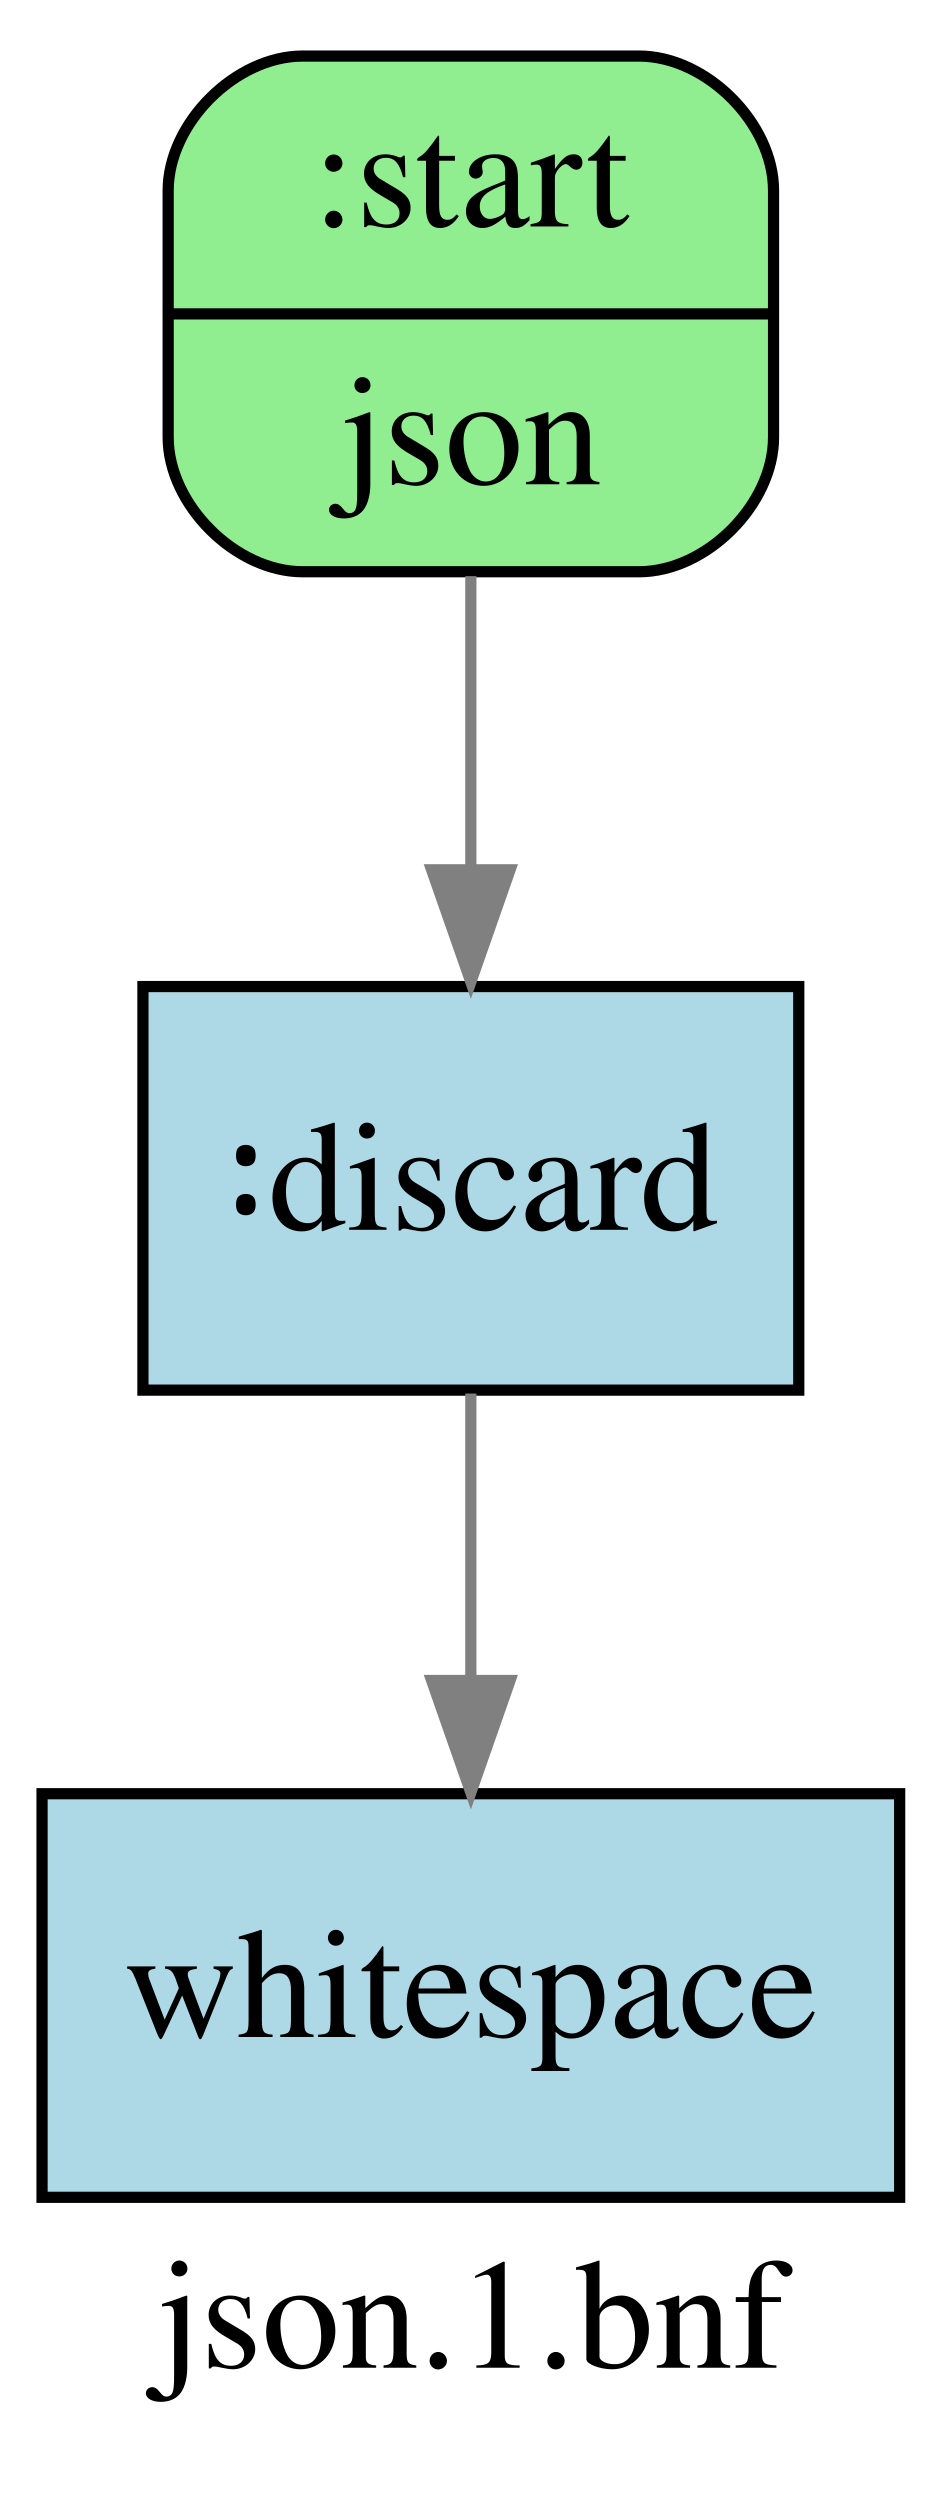
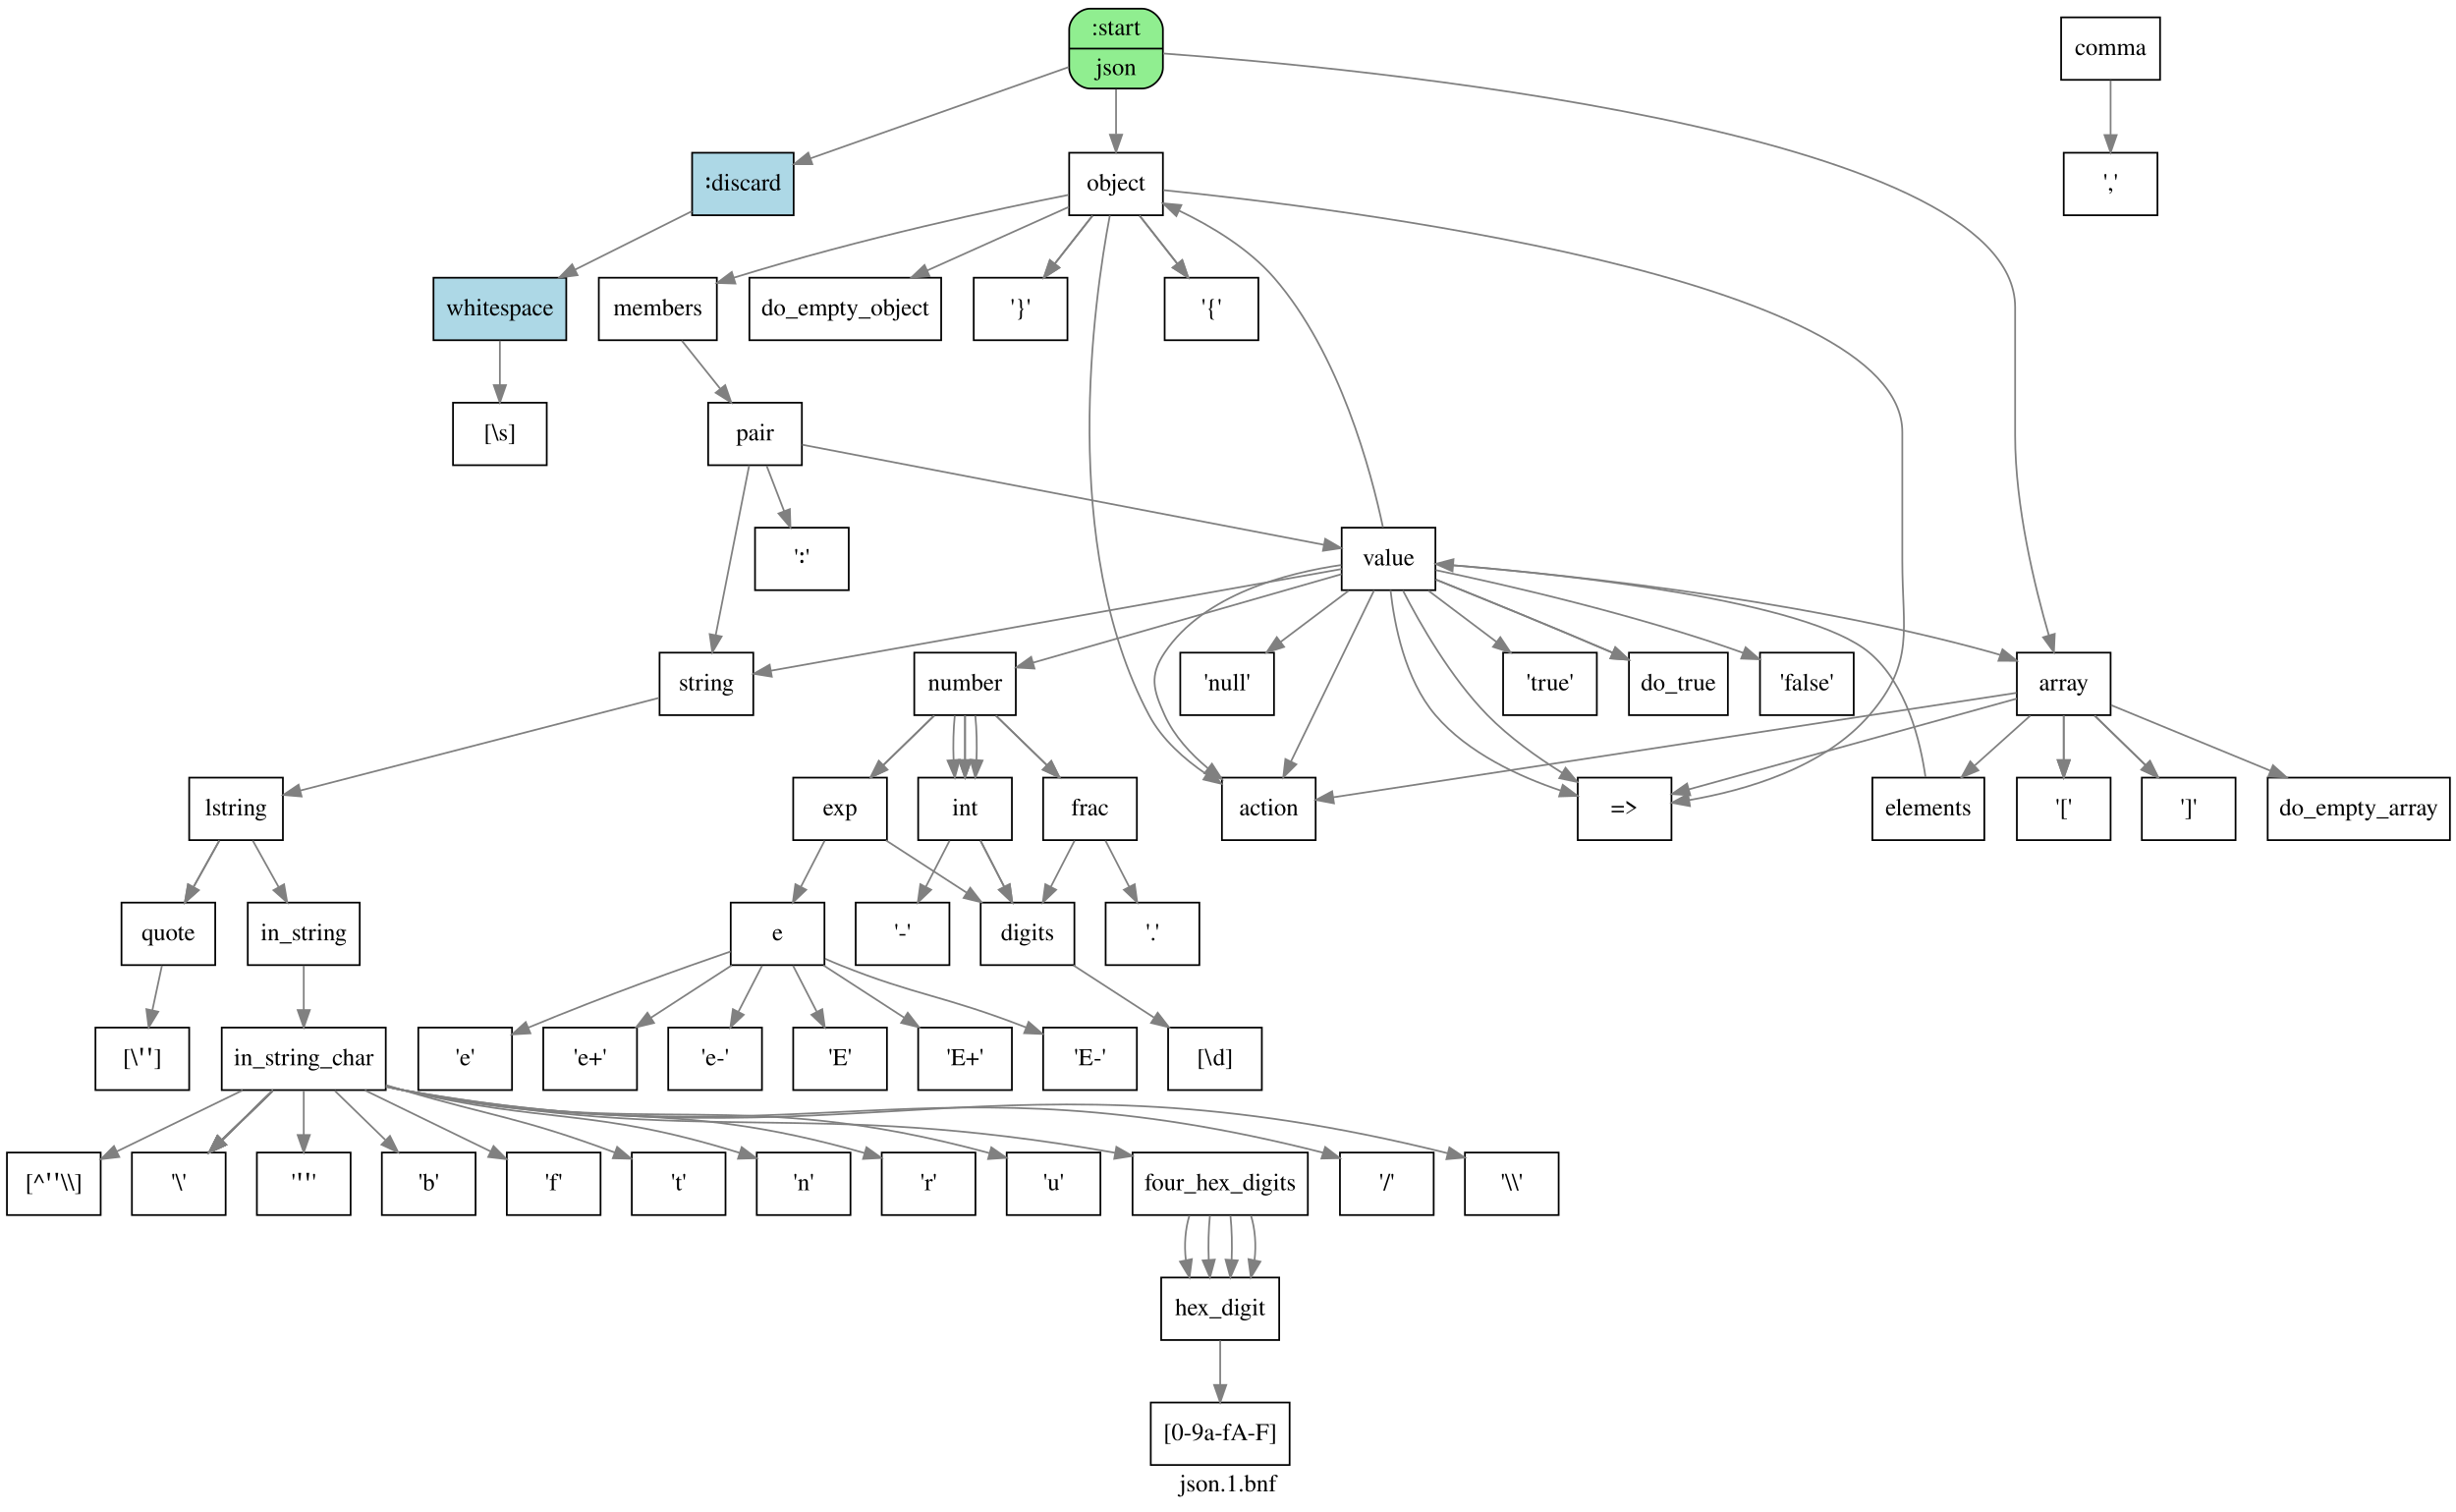
- <svg xmlns="http://www.w3.org/2000/svg" width="84pt" height="223pt" viewBox="0.00 0.00 84.00 223.00">
-   <g id="graph0" class="graph" transform="scale(1 1) rotate(0) translate(4 219)">
-     <polygon fill="white" stroke="white" points="-4,5 -4,-219 81,-219 81,5 -4,5" />
-     <text text-anchor="middle" x="38" y="-7.8" font-family="Times,serif" font-size="14.00">json.1.bnf</text>
+ <svg xmlns="http://www.w3.org/2000/svg" width="1415pt" height="871pt" viewBox="0.00 0.00 1415.00 871.00">
+   <g id="graph0" class="graph" transform="scale(1 1) rotate(0) translate(4 867)">
+     <polygon fill="white" stroke="white" points="-4,5 -4,-867 1412,-867 1412,5 -4,5" />
+     <text text-anchor="middle" x="703.5" y="-7.8" font-family="Times,serif" font-size="14.00">json.1.bnf</text>
    <g id="node1" class="node">
-       <path fill="lightgreen" stroke="black" d="M23,-168C23,-168 53,-168 53,-168 59,-168 65,-174 65,-180 65,-180 65,-202 65,-202 65,-208 59,-214 53,-214 53,-214 23,-214 23,-214 17,-214 11,-208 11,-202 11,-202 11,-180 11,-180 11,-174 17,-168 23,-168" />
-       <text text-anchor="middle" x="38" y="-198.8" font-family="Times,serif" font-size="14.00">:start</text>
-       <polyline fill="none" stroke="black" points="11,-191 65,-191 " />
-       <text text-anchor="middle" x="38" y="-175.8" font-family="Times,serif" font-size="14.00">json</text>
+       <path fill="lightgreen" stroke="black" d="M624,-816C624,-816 654,-816 654,-816 660,-816 666,-822 666,-828 666,-828 666,-850 666,-850 666,-856 660,-862 654,-862 654,-862 624,-862 624,-862 618,-862 612,-856 612,-850 612,-850 612,-828 612,-828 612,-822 618,-816 624,-816" />
+       <text text-anchor="middle" x="639" y="-846.8" font-family="Times,serif" font-size="14.00">:start</text>
+       <polyline fill="none" stroke="black" points="612,-839 666,-839 " />
+       <text text-anchor="middle" x="639" y="-823.8" font-family="Times,serif" font-size="14.00">json</text>
    </g>
    <g id="node2" class="node">
-       <polygon fill="lightblue" stroke="black" points="67.25,-131 8.75,-131 8.75,-95 67.25,-95 67.25,-131" />
-       <text text-anchor="middle" x="38" y="-109.3" font-family="Times,serif" font-size="14.00">꞉discard</text>
+       <polygon fill="lightblue" stroke="black" points="453.25,-779 394.75,-779 394.75,-743 453.25,-743 453.25,-779" />
+       <text text-anchor="middle" x="424" y="-757.3" font-family="Times,serif" font-size="14.00">꞉discard</text>
    </g>
    <g id="edge1" class="edge">
-       <path fill="none" stroke="grey" d="M38,-167.609C38,-159.481 38,-150.2 38,-141.671" />
-       <polygon fill="grey" stroke="grey" points="41.5,-141.412 38,-131.412 34.5,-141.412 41.5,-141.412" />
+       <path fill="none" stroke="grey" d="M611.77,-828.375C574.136,-815.071 506.009,-790.989 462.985,-775.781" />
+       <polygon fill="grey" stroke="grey" points="464.009,-772.431 453.414,-772.398 461.676,-779.03 464.009,-772.431" />
+     </g>
+     <g id="node4" class="node">
+       <polygon fill="white" stroke="black" points="666,-779 612,-779 612,-743 666,-743 666,-779" />
+       <text text-anchor="middle" x="639" y="-757.3" font-family="Times,serif" font-size="14.00">object</text>
+     </g>
+     <g id="edge3" class="edge">
+       <path fill="none" stroke="grey" d="M639,-815.609C639,-807.481 639,-798.2 639,-789.671" />
+       <polygon fill="grey" stroke="grey" points="642.5,-789.412 639,-779.412 635.5,-789.412 642.5,-789.412" />
+     </g>
+     <g id="node5" class="node">
+       <polygon fill="white" stroke="black" points="1212,-491 1158,-491 1158,-455 1212,-455 1212,-491" />
+       <text text-anchor="middle" x="1185" y="-469.3" font-family="Times,serif" font-size="14.00">array</text>
+     </g>
+     <g id="edge4" class="edge">
+       <path fill="none" stroke="grey" d="M666.121,-836.2C772.703,-828.398 1157,-793.116 1157,-690 1157,-690 1157,-690 1157,-616 1157,-575.27 1168.23,-529.189 1176.46,-500.862" />
+       <polygon fill="grey" stroke="grey" points="1179.82,-501.856 1179.33,-491.272 1173.11,-499.847 1179.82,-501.856" />
    </g>
    <g id="node3" class="node">
-       <polygon fill="lightblue" stroke="black" points="76.25,-59 -0.25,-59 -0.25,-23 76.25,-23 76.25,-59" />
-       <text text-anchor="middle" x="38" y="-37.3" font-family="Times,serif" font-size="14.00">whitespace</text>
+       <polygon fill="lightblue" stroke="black" points="322.25,-707 245.75,-707 245.75,-671 322.25,-671 322.25,-707" />
+       <text text-anchor="middle" x="284" y="-685.3" font-family="Times,serif" font-size="14.00">whitespace</text>
    </g>
    <g id="edge2" class="edge">
-       <path fill="none" stroke="grey" d="M38,-94.697C38,-86.983 38,-77.713 38,-69.112" />
-       <polygon fill="grey" stroke="grey" points="41.5,-69.104 38,-59.104 34.5,-69.104 41.5,-69.104" />
+       <path fill="none" stroke="grey" d="M394.651,-745.326C375.147,-735.574 349.2,-722.6 327.334,-711.667" />
+       <polygon fill="grey" stroke="grey" points="328.753,-708.464 318.244,-707.122 325.623,-714.725 328.753,-708.464" />
+     </g>
+     <g id="node60" class="node">
+       <polygon fill="white" stroke="black" points="311,-635 257,-635 257,-599 311,-599 311,-635" />
+       <text text-anchor="middle" x="284" y="-613.3" font-family="Times,serif" font-size="14.00">[\s]</text>
+     </g>
+     <g id="edge92" class="edge">
+       <path fill="none" stroke="grey" d="M284,-670.697C284,-662.983 284,-653.712 284,-645.112" />
+       <polygon fill="grey" stroke="grey" points="287.5,-645.104 284,-635.104 280.5,-645.104 287.5,-645.104" />
+     </g>
+     <g id="node6" class="node">
+       <polygon fill="white" stroke="black" points="721,-707 667,-707 667,-671 721,-671 721,-707" />
+       <text text-anchor="middle" x="694" y="-685.3" font-family="Times,serif" font-size="14.00">'{'</text>
+     </g>
+     <g id="edge5" class="edge">
+       <path fill="none" stroke="grey" d="M652.596,-742.697C659.123,-734.389 667.068,-724.277 674.247,-715.141" />
+       <polygon fill="grey" stroke="grey" points="677.135,-717.13 680.561,-707.104 671.631,-712.805 677.135,-717.13" />
+     </g>
+     <g id="node7" class="node">
+       <polygon fill="white" stroke="black" points="611,-707 557,-707 557,-671 611,-671 611,-707" />
+       <text text-anchor="middle" x="584" y="-685.3" font-family="Times,serif" font-size="14.00">'}'</text>
+     </g>
+     <g id="edge6" class="edge">
+       <path fill="none" stroke="grey" d="M625.404,-742.697C618.877,-734.389 610.932,-724.277 603.753,-715.141" />
+       <polygon fill="grey" stroke="grey" points="606.369,-712.805 597.439,-707.104 600.865,-717.13 606.369,-712.805" />
+     </g>
+     <g id="node8" class="node">
+       <polygon fill="white" stroke="black" points="754,-419 700,-419 700,-383 754,-383 754,-419" />
+       <text text-anchor="middle" x="727" y="-397.3" font-family="Times,serif" font-size="14.00">action</text>
+     </g>
+     <g id="edge7" class="edge">
+       <path fill="none" stroke="grey" d="M635.419,-742.832C626.21,-694.231 605.913,-552.887 658,-455 665.437,-441.023 678.351,-429.607 691.01,-420.998" />
+       <polygon fill="grey" stroke="grey" points="693.107,-423.812 699.662,-415.489 689.347,-417.907 693.107,-423.812" />
+     </g>
+     <g id="node9" class="node">
+       <polygon fill="white" stroke="black" points="959,-419 905,-419 905,-383 959,-383 959,-419" />
+       <text text-anchor="middle" x="932" y="-397.3" font-family="Times,serif" font-size="14.00">=&gt;</text>
+     </g>
+     <g id="edge8" class="edge">
+       <path fill="none" stroke="grey" d="M666.317,-757.447C764.256,-747.552 1092,-707.734 1092,-618 1092,-618 1092,-618 1092,-544 1092,-503.553 1099.39,-485.653 1073,-455 1046.83,-424.598 1001.39,-411.601 969.179,-406.066" />
+       <polygon fill="grey" stroke="grey" points="969.645,-402.596 959.226,-404.518 968.57,-409.513 969.645,-402.596" />
+     </g>
+     <g id="node10" class="node">
+       <polygon fill="white" stroke="black" points="538.25,-707 427.75,-707 427.75,-671 538.25,-671 538.25,-707" />
+       <text text-anchor="middle" x="483" y="-685.3" font-family="Times,serif" font-size="14.00">do_empty_object</text>
+     </g>
+     <g id="edge9" class="edge">
+       <path fill="none" stroke="grey" d="M611.827,-747.807C589.338,-737.716 556.863,-723.144 530.147,-711.156" />
+       <polygon fill="grey" stroke="grey" points="531.519,-707.935 520.962,-707.034 528.653,-714.322 531.519,-707.935" />
+     </g>
+     <g id="edge10" class="edge">
+       <path fill="none" stroke="grey" d="M652.596,-742.697C659.123,-734.389 667.068,-724.277 674.247,-715.141" />
+       <polygon fill="grey" stroke="grey" points="677.135,-717.13 680.561,-707.104 671.631,-712.805 677.135,-717.13" />
+     </g>
+     <g id="node11" class="node">
+       <polygon fill="white" stroke="black" points="409,-707 341,-707 341,-671 409,-671 409,-707" />
+       <text text-anchor="middle" x="375" y="-685.3" font-family="Times,serif" font-size="14.00">members</text>
+     </g>
+     <g id="edge11" class="edge">
+       <path fill="none" stroke="grey" d="M611.789,-754.765C571.468,-746.732 493.41,-730.124 418.678,-706.992" />
+       <polygon fill="grey" stroke="grey" points="419.7,-703.645 409.111,-703.989 417.603,-710.323 419.7,-703.645" />
+     </g>
+     <g id="edge12" class="edge">
+       <path fill="none" stroke="grey" d="M625.404,-742.697C618.877,-734.389 610.932,-724.277 603.753,-715.141" />
+       <polygon fill="grey" stroke="grey" points="606.369,-712.805 597.439,-707.104 600.865,-717.13 606.369,-712.805" />
+     </g>
+     <g id="node21" class="node">
+       <polygon fill="white" stroke="black" points="1212,-419 1158,-419 1158,-383 1212,-383 1212,-419" />
+       <text text-anchor="middle" x="1185" y="-397.3" font-family="Times,serif" font-size="14.00">'['</text>
+     </g>
+     <g id="edge30" class="edge">
+       <path fill="none" stroke="grey" d="M1185,-454.697C1185,-446.983 1185,-437.712 1185,-429.112" />
+       <polygon fill="grey" stroke="grey" points="1188.5,-429.104 1185,-419.104 1181.5,-429.104 1188.5,-429.104" />
+     </g>
+     <g id="node22" class="node">
+       <polygon fill="white" stroke="black" points="1284,-419 1230,-419 1230,-383 1284,-383 1284,-419" />
+       <text text-anchor="middle" x="1257" y="-397.3" font-family="Times,serif" font-size="14.00">']'</text>
+     </g>
+     <g id="edge31" class="edge">
+       <path fill="none" stroke="grey" d="M1202.8,-454.697C1211.6,-446.135 1222.38,-435.656 1232,-426.304" />
+       <polygon fill="grey" stroke="grey" points="1234.68,-428.585 1239.41,-419.104 1229.8,-423.566 1234.68,-428.585" />
+     </g>
+     <g id="edge32" class="edge">
+       <path fill="none" stroke="grey" d="M1157.72,-467.831C1079.36,-455.855 853.523,-421.338 764.098,-407.67" />
+       <polygon fill="grey" stroke="grey" points="764.549,-404.198 754.135,-406.147 763.492,-411.118 764.549,-404.198" />
+     </g>
+     <g id="edge33" class="edge">
+       <path fill="none" stroke="grey" d="M1157.92,-464.509C1112.39,-451.911 1020.43,-426.468 968.987,-412.233" />
+       <polygon fill="grey" stroke="grey" points="969.834,-408.837 959.263,-409.543 967.968,-415.583 969.834,-408.837" />
+     </g>
+     <g id="node23" class="node">
+       <polygon fill="white" stroke="black" points="1407.5,-419 1302.5,-419 1302.5,-383 1407.5,-383 1407.5,-419" />
+       <text text-anchor="middle" x="1355" y="-397.3" font-family="Times,serif" font-size="14.00">do_empty_array</text>
+     </g>
+     <g id="edge34" class="edge">
+       <path fill="none" stroke="grey" d="M1212.31,-460.753C1236.96,-450.605 1273.85,-435.413 1303.95,-423.019" />
+       <polygon fill="grey" stroke="grey" points="1305.55,-426.148 1313.46,-419.104 1302.88,-419.675 1305.55,-426.148" />
+     </g>
+     <g id="edge35" class="edge">
+       <path fill="none" stroke="grey" d="M1185,-454.697C1185,-446.983 1185,-437.712 1185,-429.112" />
+       <polygon fill="grey" stroke="grey" points="1188.5,-429.104 1185,-419.104 1181.5,-429.104 1188.5,-429.104" />
+     </g>
+     <g id="node24" class="node">
+       <polygon fill="white" stroke="black" points="1139.25,-419 1074.75,-419 1074.75,-383 1139.25,-383 1139.25,-419" />
+       <text text-anchor="middle" x="1107" y="-397.3" font-family="Times,serif" font-size="14.00">elements</text>
+     </g>
+     <g id="edge36" class="edge">
+       <path fill="none" stroke="grey" d="M1165.72,-454.697C1156.08,-446.05 1144.27,-435.449 1133.77,-426.027" />
+       <polygon fill="grey" stroke="grey" points="1135.84,-423.179 1126.06,-419.104 1131.16,-428.388 1135.84,-423.179" />
+     </g>
+     <g id="edge37" class="edge">
+       <path fill="none" stroke="grey" d="M1202.8,-454.697C1211.6,-446.135 1222.38,-435.656 1232,-426.304" />
+       <polygon fill="grey" stroke="grey" points="1234.68,-428.585 1239.41,-419.104 1229.8,-423.566 1234.68,-428.585" />
+     </g>
+     <g id="node12" class="node">
+       <polygon fill="white" stroke="black" points="458,-635 404,-635 404,-599 458,-599 458,-635" />
+       <text text-anchor="middle" x="431" y="-613.3" font-family="Times,serif" font-size="14.00">pair</text>
+     </g>
+     <g id="edge13" class="edge">
+       <path fill="none" stroke="grey" d="M388.843,-670.697C395.489,-662.389 403.578,-652.277 410.887,-643.141" />
+       <polygon fill="grey" stroke="grey" points="413.803,-645.099 417.317,-635.104 408.336,-640.727 413.803,-645.099" />
+     </g>
+     <g id="node13" class="node">
+       <polygon fill="white" stroke="black" points="430,-491 376,-491 376,-455 430,-455 430,-491" />
+       <text text-anchor="middle" x="403" y="-469.3" font-family="Times,serif" font-size="14.00">string</text>
+     </g>
+     <g id="edge14" class="edge">
+       <path fill="none" stroke="grey" d="M427.623,-598.871C422.829,-574.564 414.007,-529.819 408.327,-501.013" />
+       <polygon fill="grey" stroke="grey" points="411.758,-500.323 406.389,-491.189 404.89,-501.677 411.758,-500.323" />
+     </g>
+     <g id="node14" class="node">
+       <polygon fill="white" stroke="black" points="485,-563 431,-563 431,-527 485,-527 485,-563" />
+       <text text-anchor="middle" x="458" y="-541.3" font-family="Times,serif" font-size="14.00">'꞉'</text>
+     </g>
+     <g id="edge15" class="edge">
+       <path fill="none" stroke="grey" d="M437.674,-598.697C440.715,-590.813 444.383,-581.304 447.761,-572.546" />
+       <polygon fill="grey" stroke="grey" points="451.069,-573.694 451.403,-563.104 444.538,-571.175 451.069,-573.694" />
+     </g>
+     <g id="node15" class="node">
+       <polygon fill="white" stroke="black" points="823,-563 769,-563 769,-527 823,-527 823,-563" />
+       <text text-anchor="middle" x="796" y="-541.3" font-family="Times,serif" font-size="14.00">value</text>
+     </g>
+     <g id="edge16" class="edge">
+       <path fill="none" stroke="grey" d="M458.136,-610.796C522.541,-598.444 684.734,-567.339 758.47,-553.198" />
+       <polygon fill="grey" stroke="grey" points="759.523,-556.559 768.685,-551.238 758.205,-549.685 759.523,-556.559" />
+     </g>
+     <g id="node39" class="node">
+       <polygon fill="white" stroke="black" points="159,-419 105,-419 105,-383 159,-383 159,-419" />
+       <text text-anchor="middle" x="132" y="-397.3" font-family="Times,serif" font-size="14.00">lstring</text>
+     </g>
+     <g id="edge61" class="edge">
+       <path fill="none" stroke="grey" d="M375.775,-464.968C326.874,-452.337 224.135,-425.799 168.937,-411.541" />
+       <polygon fill="grey" stroke="grey" points="169.765,-408.14 159.207,-409.028 168.014,-414.917 169.765,-408.14" />
+     </g>
+     <g id="edge17" class="edge">
+       <path fill="none" stroke="grey" d="M768.988,-539.189C700.278,-526.95 518.741,-494.615 440.146,-480.616" />
+       <polygon fill="grey" stroke="grey" points="440.66,-477.153 430.202,-478.845 439.433,-484.044 440.66,-477.153" />
+     </g>
+     <g id="edge18" class="edge">
+       <path fill="none" stroke="grey" d="M792.775,-563.201C786.071,-594.92 767.981,-663.364 730,-707 715.281,-723.911 693.783,-736.781 675.378,-745.602" />
+       <polygon fill="grey" stroke="grey" points="673.73,-742.507 666.088,-749.846 676.638,-748.875 673.73,-742.507" />
+     </g>
+     <g id="node16" class="node">
+       <polygon fill="white" stroke="black" points="581.25,-491 522.75,-491 522.75,-455 581.25,-455 581.25,-491" />
+       <text text-anchor="middle" x="552" y="-469.3" font-family="Times,serif" font-size="14.00">number</text>
+     </g>
+     <g id="edge19" class="edge">
+       <path fill="none" stroke="grey" d="M768.955,-536.241C725.773,-523.853 641.054,-499.548 591.218,-485.251" />
+       <polygon fill="grey" stroke="grey" points="592.017,-481.839 581.44,-482.446 590.087,-488.568 592.017,-481.839" />
+     </g>
+     <g id="edge20" class="edge">
+       <path fill="none" stroke="grey" d="M823.098,-542.114C882.282,-537.511 1027.15,-523.602 1144,-491 1145.44,-490.599 1146.89,-490.161 1148.35,-489.694" />
+       <polygon fill="grey" stroke="grey" points="1149.72,-492.922 1157.98,-486.28 1147.38,-486.325 1149.72,-492.922" />
+     </g>
+     <g id="node17" class="node">
+       <polygon fill="white" stroke="black" points="916,-491 862,-491 862,-455 916,-455 916,-491" />
+       <text text-anchor="middle" x="889" y="-469.3" font-family="Times,serif" font-size="14.00">'true'</text>
+     </g>
+     <g id="edge21" class="edge">
+       <path fill="none" stroke="grey" d="M818.989,-526.697C830.814,-517.796 845.392,-506.823 858.179,-497.199" />
+       <polygon fill="grey" stroke="grey" points="860.391,-499.915 866.276,-491.104 856.181,-494.322 860.391,-499.915" />
+     </g>
+     <g id="edge22" class="edge">
+       <path fill="none" stroke="grey" d="M787.677,-526.871C775.762,-502.35 753.741,-457.032 739.76,-428.259" />
+       <polygon fill="grey" stroke="grey" points="742.871,-426.654 735.353,-419.189 736.575,-429.713 742.871,-426.654" />
+     </g>
+     <g id="edge23" class="edge">
+       <path fill="none" stroke="grey" d="M804.281,-526.805C814.052,-507.726 831.693,-476.766 853,-455 865.534,-442.197 881.631,-430.727 896.022,-421.76" />
+       <polygon fill="grey" stroke="grey" points="897.963,-424.676 904.714,-416.51 894.344,-418.684 897.963,-424.676" />
+     </g>
+     <g id="node18" class="node">
+       <polygon fill="white" stroke="black" points="991.5,-491 934.5,-491 934.5,-455 991.5,-455 991.5,-491" />
+       <text text-anchor="middle" x="963" y="-469.3" font-family="Times,serif" font-size="14.00">do_true</text>
+     </g>
+     <g id="edge24" class="edge">
+       <path fill="none" stroke="grey" d="M823.282,-533.076C849.462,-522.525 890.065,-505.987 925,-491 925.095,-490.959 925.191,-490.918 925.287,-490.877" />
+       <polygon fill="grey" stroke="grey" points="926.637,-494.106 934.408,-486.905 923.842,-487.689 926.637,-494.106" />
+     </g>
+     <g id="node19" class="node">
+       <polygon fill="white" stroke="black" points="1064,-491 1010,-491 1010,-455 1064,-455 1064,-491" />
+       <text text-anchor="middle" x="1037" y="-469.3" font-family="Times,serif" font-size="14.00">'false'</text>
+     </g>
+     <g id="edge25" class="edge">
+       <path fill="none" stroke="grey" d="M823.189,-538.539C862.728,-530.239 938.13,-513.056 1000,-491 1000.1,-490.964 1000.2,-490.929 1000.3,-490.893" />
+       <polygon fill="grey" stroke="grey" points="1001.72,-494.095 1009.74,-487.175 999.157,-487.581 1001.72,-494.095" />
+     </g>
+     <g id="edge26" class="edge">
+       <path fill="none" stroke="grey" d="M768.778,-541.495C738.126,-537.055 689.647,-524.789 667,-491 658.092,-477.709 660.423,-469.586 667,-455 672.41,-443.003 682.026,-432.63 691.997,-424.321" />
+       <polygon fill="grey" stroke="grey" points="694.245,-427.007 699.996,-418.108 689.951,-421.478 694.245,-427.007" />
+     </g>
+     <g id="edge27" class="edge">
+       <path fill="none" stroke="grey" d="M797.136,-526.996C799.267,-507.516 805.393,-475.636 823,-455 841.643,-433.15 871.395,-419.533 895.108,-411.581" />
+       <polygon fill="grey" stroke="grey" points="896.364,-414.855 904.851,-408.513 894.261,-408.178 896.364,-414.855" />
+     </g>
+     <g id="edge28" class="edge">
+       <path fill="none" stroke="grey" d="M823.282,-533.076C849.462,-522.525 890.065,-505.987 925,-491 925.095,-490.959 925.191,-490.918 925.287,-490.877" />
+       <polygon fill="grey" stroke="grey" points="926.637,-494.106 934.408,-486.905 923.842,-487.689 926.637,-494.106" />
+     </g>
+     <g id="node20" class="node">
+       <polygon fill="white" stroke="black" points="730,-491 676,-491 676,-455 730,-455 730,-491" />
+       <text text-anchor="middle" x="703" y="-469.3" font-family="Times,serif" font-size="14.00">'null'</text>
+     </g>
+     <g id="edge29" class="edge">
+       <path fill="none" stroke="grey" d="M773.011,-526.697C761.186,-517.796 746.608,-506.823 733.821,-497.199" />
+       <polygon fill="grey" stroke="grey" points="735.819,-494.322 725.724,-491.104 731.609,-499.915 735.819,-494.322" />
+     </g>
+     <g id="node25" class="node">
+       <polygon fill="white" stroke="black" points="579,-419 525,-419 525,-383 579,-383 579,-419" />
+       <text text-anchor="middle" x="552" y="-397.3" font-family="Times,serif" font-size="14.00">int</text>
+     </g>
+     <g id="edge39" class="edge">
+       <path fill="none" stroke="grey" d="M546.084,-454.697C545.289,-446.983 545.062,-437.712 545.405,-429.112" />
+       <polygon fill="grey" stroke="grey" points="548.898,-429.324 546.105,-419.104 541.915,-428.836 548.898,-429.324" />
+     </g>
+     <g id="edge40" class="edge">
+       <path fill="none" stroke="grey" d="M557.916,-454.697C558.711,-446.983 558.938,-437.712 558.595,-429.112" />
+       <polygon fill="grey" stroke="grey" points="562.085,-428.836 557.895,-419.104 555.102,-429.324 562.085,-428.836" />
+     </g>
+     <g id="node26" class="node">
+       <polygon fill="white" stroke="black" points="651,-419 597,-419 597,-383 651,-383 651,-419" />
+       <text text-anchor="middle" x="624" y="-397.3" font-family="Times,serif" font-size="14.00">frac</text>
+     </g>
+     <g id="edge41" class="edge">
+       <path fill="none" stroke="grey" d="M569.798,-454.697C578.604,-446.135 589.382,-435.656 599.001,-426.304" />
+       <polygon fill="grey" stroke="grey" points="601.677,-428.585 606.407,-419.104 596.797,-423.566 601.677,-428.585" />
+     </g>
+     <g id="edge42" class="edge">
+       <path fill="none" stroke="grey" d="M552,-454.697C552,-446.983 552,-437.712 552,-429.112" />
+       <polygon fill="grey" stroke="grey" points="555.5,-429.104 552,-419.104 548.5,-429.104 555.5,-429.104" />
+     </g>
+     <g id="node27" class="node">
+       <polygon fill="white" stroke="black" points="507,-419 453,-419 453,-383 507,-383 507,-419" />
+       <text text-anchor="middle" x="480" y="-397.3" font-family="Times,serif" font-size="14.00">exp</text>
+     </g>
+     <g id="edge43" class="edge">
+       <path fill="none" stroke="grey" d="M534.202,-454.697C525.396,-446.135 514.618,-435.656 504.999,-426.304" />
+       <polygon fill="grey" stroke="grey" points="507.203,-423.566 497.593,-419.104 502.323,-428.585 507.203,-423.566" />
+     </g>
+     <g id="edge44" class="edge">
+       <path fill="none" stroke="grey" d="M552,-454.697C552,-446.983 552,-437.712 552,-429.112" />
+       <polygon fill="grey" stroke="grey" points="555.5,-429.104 552,-419.104 548.5,-429.104 555.5,-429.104" />
+     </g>
+     <g id="edge45" class="edge">
+       <path fill="none" stroke="grey" d="M569.798,-454.697C578.604,-446.135 589.382,-435.656 599.001,-426.304" />
+       <polygon fill="grey" stroke="grey" points="601.677,-428.585 606.407,-419.104 596.797,-423.566 601.677,-428.585" />
+     </g>
+     <g id="edge46" class="edge">
+       <path fill="none" stroke="grey" d="M534.202,-454.697C525.396,-446.135 514.618,-435.656 504.999,-426.304" />
+       <polygon fill="grey" stroke="grey" points="507.203,-423.566 497.593,-419.104 502.323,-428.585 507.203,-423.566" />
+     </g>
+     <g id="edge38" class="edge">
+       <path fill="none" stroke="grey" d="M1105.36,-419.269C1102.47,-439.619 1094.55,-472.94 1073,-491 1037.11,-521.075 900.224,-535.795 833.292,-541.316" />
+       <polygon fill="grey" stroke="grey" points="832.866,-537.839 823.177,-542.124 833.424,-544.817 832.866,-537.839" />
+     </g>
+     <g id="node28" class="node">
+       <polygon fill="white" stroke="black" points="615,-347 561,-347 561,-311 615,-311 615,-347" />
+       <text text-anchor="middle" x="588" y="-325.3" font-family="Times,serif" font-size="14.00">digits</text>
+     </g>
+     <g id="edge47" class="edge">
+       <path fill="none" stroke="grey" d="M560.899,-382.697C564.997,-374.728 569.949,-365.1 574.493,-356.264" />
+       <polygon fill="grey" stroke="grey" points="577.742,-357.598 579.203,-347.104 571.517,-354.396 577.742,-357.598" />
+     </g>
+     <g id="node29" class="node">
+       <polygon fill="white" stroke="black" points="543,-347 489,-347 489,-311 543,-311 543,-347" />
+       <text text-anchor="middle" x="516" y="-325.3" font-family="Times,serif" font-size="14.00">'-'</text>
+     </g>
+     <g id="edge48" class="edge">
+       <path fill="none" stroke="grey" d="M543.101,-382.697C539.003,-374.728 534.051,-365.1 529.507,-356.264" />
+       <polygon fill="grey" stroke="grey" points="532.483,-354.396 524.797,-347.104 526.258,-357.598 532.483,-354.396" />
+     </g>
+     <g id="edge49" class="edge">
+       <path fill="none" stroke="grey" d="M560.899,-382.697C564.997,-374.728 569.949,-365.1 574.493,-356.264" />
+       <polygon fill="grey" stroke="grey" points="577.742,-357.598 579.203,-347.104 571.517,-354.396 577.742,-357.598" />
+     </g>
+     <g id="node31" class="node">
+       <polygon fill="white" stroke="black" points="687,-347 633,-347 633,-311 687,-311 687,-347" />
+       <text text-anchor="middle" x="660" y="-325.3" font-family="Times,serif" font-size="14.00">'.'</text>
+     </g>
+     <g id="edge51" class="edge">
+       <path fill="none" stroke="grey" d="M632.899,-382.697C636.997,-374.728 641.949,-365.1 646.493,-356.264" />
+       <polygon fill="grey" stroke="grey" points="649.742,-357.598 651.203,-347.104 643.517,-354.396 649.742,-357.598" />
+     </g>
+     <g id="edge52" class="edge">
+       <path fill="none" stroke="grey" d="M615.101,-382.697C611.003,-374.728 606.051,-365.1 601.507,-356.264" />
+       <polygon fill="grey" stroke="grey" points="604.483,-354.396 596.797,-347.104 598.258,-357.598 604.483,-354.396" />
+     </g>
+     <g id="node32" class="node">
+       <polygon fill="white" stroke="black" points="471,-347 417,-347 417,-311 471,-311 471,-347" />
+       <text text-anchor="middle" x="444" y="-325.3" font-family="Times,serif" font-size="14.00">e</text>
+     </g>
+     <g id="edge53" class="edge">
+       <path fill="none" stroke="grey" d="M471.101,-382.697C467.003,-374.728 462.051,-365.1 457.507,-356.264" />
+       <polygon fill="grey" stroke="grey" points="460.483,-354.396 452.797,-347.104 454.258,-357.598 460.483,-354.396" />
+     </g>
+     <g id="edge54" class="edge">
+       <path fill="none" stroke="grey" d="M506.42,-382.876C520.41,-373.808 537.776,-362.552 552.886,-352.759" />
+       <polygon fill="grey" stroke="grey" points="554.991,-355.566 561.479,-347.19 551.183,-349.692 554.991,-355.566" />
+     </g>
+     <g id="node30" class="node">
+       <polygon fill="white" stroke="black" points="723,-275 669,-275 669,-239 723,-239 723,-275" />
+       <text text-anchor="middle" x="696" y="-253.3" font-family="Times,serif" font-size="14.00">[\d]</text>
+     </g>
+     <g id="edge50" class="edge">
+       <path fill="none" stroke="grey" d="M614.42,-310.876C628.41,-301.808 645.776,-290.552 660.886,-280.759" />
+       <polygon fill="grey" stroke="grey" points="662.991,-283.566 669.479,-275.19 659.183,-277.692 662.991,-283.566" />
+     </g>
+     <g id="node33" class="node">
+       <polygon fill="white" stroke="black" points="291,-275 237,-275 237,-239 291,-239 291,-275" />
+       <text text-anchor="middle" x="264" y="-253.3" font-family="Times,serif" font-size="14.00">'e'</text>
+     </g>
+     <g id="edge55" class="edge">
+       <path fill="none" stroke="grey" d="M416.918,-318.837C389.645,-309.435 346.228,-293.994 300.492,-275.037" />
+       <polygon fill="grey" stroke="grey" points="301.587,-271.701 291.011,-271.069 298.885,-278.158 301.587,-271.701" />
+     </g>
+     <g id="node34" class="node">
+       <polygon fill="white" stroke="black" points="363,-275 309,-275 309,-239 363,-239 363,-275" />
+       <text text-anchor="middle" x="336" y="-253.3" font-family="Times,serif" font-size="14.00">'e+'</text>
+     </g>
+     <g id="edge56" class="edge">
+       <path fill="none" stroke="grey" d="M417.58,-310.876C403.59,-301.808 386.224,-290.552 371.114,-280.759" />
+       <polygon fill="grey" stroke="grey" points="372.817,-277.692 362.521,-275.19 369.009,-283.566 372.817,-277.692" />
+     </g>
+     <g id="node35" class="node">
+       <polygon fill="white" stroke="black" points="435,-275 381,-275 381,-239 435,-239 435,-275" />
+       <text text-anchor="middle" x="408" y="-253.3" font-family="Times,serif" font-size="14.00">'e-'</text>
+     </g>
+     <g id="edge57" class="edge">
+       <path fill="none" stroke="grey" d="M435.101,-310.697C431.003,-302.728 426.051,-293.1 421.507,-284.264" />
+       <polygon fill="grey" stroke="grey" points="424.483,-282.396 416.797,-275.104 418.258,-285.598 424.483,-282.396" />
+     </g>
+     <g id="node36" class="node">
+       <polygon fill="white" stroke="black" points="507,-275 453,-275 453,-239 507,-239 507,-275" />
+       <text text-anchor="middle" x="480" y="-253.3" font-family="Times,serif" font-size="14.00">'E'</text>
+     </g>
+     <g id="edge58" class="edge">
+       <path fill="none" stroke="grey" d="M452.899,-310.697C456.997,-302.728 461.949,-293.1 466.493,-284.264" />
+       <polygon fill="grey" stroke="grey" points="469.742,-285.598 471.203,-275.104 463.517,-282.396 469.742,-285.598" />
+     </g>
+     <g id="node37" class="node">
+       <polygon fill="white" stroke="black" points="579,-275 525,-275 525,-239 579,-239 579,-275" />
+       <text text-anchor="middle" x="552" y="-253.3" font-family="Times,serif" font-size="14.00">'E+'</text>
+     </g>
+     <g id="edge59" class="edge">
+       <path fill="none" stroke="grey" d="M470.42,-310.876C484.41,-301.808 501.776,-290.552 516.886,-280.759" />
+       <polygon fill="grey" stroke="grey" points="518.991,-283.566 525.479,-275.19 515.183,-277.692 518.991,-283.566" />
+     </g>
+     <g id="node38" class="node">
+       <polygon fill="white" stroke="black" points="651,-275 597,-275 597,-239 651,-239 651,-275" />
+       <text text-anchor="middle" x="624" y="-253.3" font-family="Times,serif" font-size="14.00">'E-'</text>
+     </g>
+     <g id="edge60" class="edge">
+       <path fill="none" stroke="grey" d="M471.368,-314.663C474.262,-313.377 477.177,-312.132 480,-311 524.208,-293.268 539.277,-293.711 587.273,-275.052" />
+       <polygon fill="grey" stroke="grey" points="588.629,-278.279 596.632,-271.337 586.046,-271.773 588.629,-278.279" />
+     </g>
+     <g id="node40" class="node">
+       <polygon fill="white" stroke="black" points="120,-347 66,-347 66,-311 120,-311 120,-347" />
+       <text text-anchor="middle" x="93" y="-325.3" font-family="Times,serif" font-size="14.00">quote</text>
+     </g>
+     <g id="edge62" class="edge">
+       <path fill="none" stroke="grey" d="M122.36,-382.697C117.873,-374.644 112.441,-364.894 107.476,-355.982" />
+       <polygon fill="grey" stroke="grey" points="110.454,-354.137 102.53,-347.104 104.339,-357.544 110.454,-354.137" />
+     </g>
+     <g id="node41" class="node">
+       <polygon fill="white" stroke="black" points="203.25,-347 138.75,-347 138.75,-311 203.25,-311 203.25,-347" />
+       <text text-anchor="middle" x="171" y="-325.3" font-family="Times,serif" font-size="14.00">in_string</text>
+     </g>
+     <g id="edge63" class="edge">
+       <path fill="none" stroke="grey" d="M141.64,-382.697C146.127,-374.644 151.559,-364.894 156.524,-355.982" />
+       <polygon fill="grey" stroke="grey" points="159.661,-357.544 161.47,-347.104 153.546,-354.137 159.661,-357.544" />
+     </g>
+     <g id="edge64" class="edge">
+       <path fill="none" stroke="grey" d="M122.36,-382.697C117.873,-374.644 112.441,-364.894 107.476,-355.982" />
+       <polygon fill="grey" stroke="grey" points="110.454,-354.137 102.53,-347.104 104.339,-357.544 110.454,-354.137" />
+     </g>
+     <g id="node42" class="node">
+       <polygon fill="white" stroke="black" points="105,-275 51,-275 51,-239 105,-239 105,-275" />
+       <text text-anchor="middle" x="78" y="-253.3" font-family="Times,serif" font-size="14.00">[\ꞌꞌ]</text>
+     </g>
+     <g id="edge65" class="edge">
+       <path fill="none" stroke="grey" d="M89.292,-310.697C87.639,-302.983 85.653,-293.712 83.81,-285.112" />
+       <polygon fill="grey" stroke="grey" points="87.183,-284.149 81.665,-275.104 80.338,-285.616 87.183,-284.149" />
+     </g>
+     <g id="node43" class="node">
+       <polygon fill="white" stroke="black" points="218.25,-275 123.75,-275 123.75,-239 218.25,-239 218.25,-275" />
+       <text text-anchor="middle" x="171" y="-253.3" font-family="Times,serif" font-size="14.00">in_string_char</text>
+     </g>
+     <g id="edge66" class="edge">
+       <path fill="none" stroke="grey" d="M171,-310.697C171,-302.983 171,-293.712 171,-285.112" />
+       <polygon fill="grey" stroke="grey" points="174.5,-285.104 171,-275.104 167.5,-285.104 174.5,-285.104" />
+     </g>
+     <g id="node44" class="node">
+       <polygon fill="white" stroke="black" points="54,-203 0,-203 0,-167 54,-167 54,-203" />
+       <text text-anchor="middle" x="27" y="-181.3" font-family="Times,serif" font-size="14.00">[^ꞌꞌ\\]</text>
+     </g>
+     <g id="edge67" class="edge">
+       <path fill="none" stroke="grey" d="M135.774,-238.876C113.771,-228.18 85.506,-214.44 63.303,-203.647" />
+       <polygon fill="grey" stroke="grey" points="64.719,-200.444 54.195,-199.22 61.658,-206.74 64.719,-200.444" />
+     </g>
+     <g id="node45" class="node">
+       <polygon fill="white" stroke="black" points="126,-203 72,-203 72,-167 126,-167 126,-203" />
+       <text text-anchor="middle" x="99" y="-181.3" font-family="Times,serif" font-size="14.00">'\'</text>
+     </g>
+     <g id="edge68" class="edge">
+       <path fill="none" stroke="grey" d="M153.202,-238.697C144.396,-230.135 133.618,-219.656 123.999,-210.304" />
+       <polygon fill="grey" stroke="grey" points="126.203,-207.566 116.593,-203.104 121.323,-212.585 126.203,-207.566" />
+     </g>
+     <g id="node46" class="node">
+       <polygon fill="white" stroke="black" points="198,-203 144,-203 144,-167 198,-167 198,-203" />
+       <text text-anchor="middle" x="171" y="-181.3" font-family="Times,serif" font-size="14.00">'ꞌꞌ'</text>
+     </g>
+     <g id="edge69" class="edge">
+       <path fill="none" stroke="grey" d="M171,-238.697C171,-230.983 171,-221.712 171,-213.112" />
+       <polygon fill="grey" stroke="grey" points="174.5,-213.104 171,-203.104 167.5,-213.104 174.5,-213.104" />
+     </g>
+     <g id="edge70" class="edge">
+       <path fill="none" stroke="grey" d="M153.202,-238.697C144.396,-230.135 133.618,-219.656 123.999,-210.304" />
+       <polygon fill="grey" stroke="grey" points="126.203,-207.566 116.593,-203.104 121.323,-212.585 126.203,-207.566" />
+     </g>
+     <g id="node47" class="node">
+       <polygon fill="white" stroke="black" points="270,-203 216,-203 216,-167 270,-167 270,-203" />
+       <text text-anchor="middle" x="243" y="-181.3" font-family="Times,serif" font-size="14.00">'b'</text>
+     </g>
+     <g id="edge71" class="edge">
+       <path fill="none" stroke="grey" d="M188.798,-238.697C197.604,-230.135 208.382,-219.656 218.001,-210.304" />
+       <polygon fill="grey" stroke="grey" points="220.677,-212.585 225.407,-203.104 215.797,-207.566 220.677,-212.585" />
+     </g>
+     <g id="edge72" class="edge">
+       <path fill="none" stroke="grey" d="M153.202,-238.697C144.396,-230.135 133.618,-219.656 123.999,-210.304" />
+       <polygon fill="grey" stroke="grey" points="126.203,-207.566 116.593,-203.104 121.323,-212.585 126.203,-207.566" />
+     </g>
+     <g id="node48" class="node">
+       <polygon fill="white" stroke="black" points="342,-203 288,-203 288,-167 342,-167 342,-203" />
+       <text text-anchor="middle" x="315" y="-181.3" font-family="Times,serif" font-size="14.00">'f'</text>
+     </g>
+     <g id="edge73" class="edge">
+       <path fill="none" stroke="grey" d="M206.226,-238.876C228.229,-228.18 256.494,-214.44 278.697,-203.647" />
+       <polygon fill="grey" stroke="grey" points="280.341,-206.74 287.805,-199.22 277.281,-200.444 280.341,-206.74" />
+     </g>
+     <g id="edge74" class="edge">
+       <path fill="none" stroke="grey" d="M153.202,-238.697C144.396,-230.135 133.618,-219.656 123.999,-210.304" />
+       <polygon fill="grey" stroke="grey" points="126.203,-207.566 116.593,-203.104 121.323,-212.585 126.203,-207.566" />
+     </g>
+     <g id="node49" class="node">
+       <polygon fill="white" stroke="black" points="414,-203 360,-203 360,-167 414,-167 414,-203" />
+       <text text-anchor="middle" x="387" y="-181.3" font-family="Times,serif" font-size="14.00">'t'</text>
+     </g>
+     <g id="edge75" class="edge">
+       <path fill="none" stroke="grey" d="M218.272,-241.881C221.563,-240.904 224.831,-239.936 228,-239 279.745,-223.711 296.046,-223.231 350.255,-203.011" />
+       <polygon fill="grey" stroke="grey" points="351.561,-206.259 359.674,-199.445 349.083,-199.713 351.561,-206.259" />
+     </g>
+     <g id="edge76" class="edge">
+       <path fill="none" stroke="grey" d="M153.202,-238.697C144.396,-230.135 133.618,-219.656 123.999,-210.304" />
+       <polygon fill="grey" stroke="grey" points="126.203,-207.566 116.593,-203.104 121.323,-212.585 126.203,-207.566" />
+     </g>
+     <g id="node50" class="node">
+       <polygon fill="white" stroke="black" points="486,-203 432,-203 432,-167 486,-167 486,-203" />
+       <text text-anchor="middle" x="459" y="-181.3" font-family="Times,serif" font-size="14.00">'n'</text>
+     </g>
+     <g id="edge77" class="edge">
+       <path fill="none" stroke="grey" d="M218.482,-241.424C221.693,-240.566 224.888,-239.749 228,-239 310.672,-219.101 337.257,-229.262 422.251,-202.789" />
+       <polygon fill="grey" stroke="grey" points="423.319,-206.122 431.78,-199.746 421.189,-199.454 423.319,-206.122" />
+     </g>
+     <g id="edge78" class="edge">
+       <path fill="none" stroke="grey" d="M153.202,-238.697C144.396,-230.135 133.618,-219.656 123.999,-210.304" />
+       <polygon fill="grey" stroke="grey" points="126.203,-207.566 116.593,-203.104 121.323,-212.585 126.203,-207.566" />
+     </g>
+     <g id="node51" class="node">
+       <polygon fill="white" stroke="black" points="558,-203 504,-203 504,-167 558,-167 558,-203" />
+       <text text-anchor="middle" x="531" y="-181.3" font-family="Times,serif" font-size="14.00">'r'</text>
+     </g>
+     <g id="edge79" class="edge">
+       <path fill="none" stroke="grey" d="M218.442,-241.248C221.663,-240.433 224.87,-239.673 228,-239 341.975,-214.476 378.269,-235.777 494.226,-202.7" />
+       <polygon fill="grey" stroke="grey" points="495.21,-206.059 503.825,-199.891 493.244,-199.341 495.21,-206.059" />
+     </g>
+     <g id="edge80" class="edge">
+       <path fill="none" stroke="grey" d="M153.202,-238.697C144.396,-230.135 133.618,-219.656 123.999,-210.304" />
+       <polygon fill="grey" stroke="grey" points="126.203,-207.566 116.593,-203.104 121.323,-212.585 126.203,-207.566" />
+     </g>
+     <g id="node52" class="node">
+       <polygon fill="white" stroke="black" points="630,-203 576,-203 576,-167 630,-167 630,-203" />
+       <text text-anchor="middle" x="603" y="-181.3" font-family="Times,serif" font-size="14.00">'u'</text>
+     </g>
+     <g id="edge81" class="edge">
+       <path fill="none" stroke="grey" d="M218.421,-241.145C221.647,-240.355 224.861,-239.629 228,-239 373.367,-209.862 419.155,-242.461 566.027,-202.701" />
+       <polygon fill="grey" stroke="grey" points="567.149,-206.022 575.849,-199.976 565.277,-199.277 567.149,-206.022" />
+     </g>
+     <g id="node53" class="node">
+       <polygon fill="white" stroke="black" points="749.5,-203 648.5,-203 648.5,-167 749.5,-167 749.5,-203" />
+       <text text-anchor="middle" x="699" y="-181.3" font-family="Times,serif" font-size="14.00">four_hex_digits</text>
+     </g>
+     <g id="edge82" class="edge">
+       <path fill="none" stroke="grey" d="M218.408,-241.078C221.637,-240.304 224.856,-239.6 228,-239 404.948,-205.225 456.837,-235.053 638.54,-202.846" />
+       <polygon fill="grey" stroke="grey" points="639.203,-206.282 648.42,-201.056 637.956,-199.394 639.203,-206.282" />
+     </g>
+     <g id="edge83" class="edge">
+       <path fill="none" stroke="grey" d="M153.202,-238.697C144.396,-230.135 133.618,-219.656 123.999,-210.304" />
+       <polygon fill="grey" stroke="grey" points="126.203,-207.566 116.593,-203.104 121.323,-212.585 126.203,-207.566" />
+     </g>
+     <g id="node54" class="node">
+       <polygon fill="white" stroke="black" points="822,-203 768,-203 768,-167 822,-167 822,-203" />
+       <text text-anchor="middle" x="795" y="-181.3" font-family="Times,serif" font-size="14.00">'/'</text>
+     </g>
+     <g id="edge84" class="edge">
+       <path fill="none" stroke="grey" d="M218.395,-241.007C221.627,-240.25 224.85,-239.569 228,-239 460.333,-197.002 529.198,-261.242 758,-203 758.103,-202.974 758.206,-202.947 758.308,-202.921" />
+       <polygon fill="grey" stroke="grey" points="759.511,-206.21 767.927,-199.773 757.334,-199.557 759.511,-206.21" />
+     </g>
+     <g id="node55" class="node">
+       <polygon fill="white" stroke="black" points="894,-203 840,-203 840,-167 894,-167 894,-203" />
+       <text text-anchor="middle" x="867" y="-181.3" font-family="Times,serif" font-size="14.00">'\\'</text>
+     </g>
+     <g id="edge85" class="edge">
+       <path fill="none" stroke="grey" d="M218.389,-240.977C221.623,-240.228 224.848,-239.557 228,-239 489.161,-192.895 568.952,-267.661 830.12,-202.593" />
+       <polygon fill="grey" stroke="grey" points="831.054,-205.967 839.887,-200.116 829.333,-199.181 831.054,-205.967" />
+     </g>
+     <g id="node56" class="node">
+       <polygon fill="white" stroke="black" points="733,-131 665,-131 665,-95 733,-95 733,-131" />
+       <text text-anchor="middle" x="699" y="-109.3" font-family="Times,serif" font-size="14.00">hex_digit</text>
+     </g>
+     <g id="edge86" class="edge">
+       <path fill="none" stroke="grey" d="M681.253,-166.697C678.866,-158.983 678.186,-149.712 679.214,-141.112" />
+       <polygon fill="grey" stroke="grey" points="682.686,-141.61 681.315,-131.104 675.835,-140.172 682.686,-141.61" />
+     </g>
+     <g id="edge87" class="edge">
+       <path fill="none" stroke="grey" d="M693.084,-166.697C692.289,-158.983 692.062,-149.712 692.405,-141.112" />
+       <polygon fill="grey" stroke="grey" points="695.898,-141.324 693.105,-131.104 688.915,-140.836 695.898,-141.324" />
+     </g>
+     <g id="edge88" class="edge">
+       <path fill="none" stroke="grey" d="M704.916,-166.697C705.711,-158.983 705.938,-149.712 705.595,-141.112" />
+       <polygon fill="grey" stroke="grey" points="709.085,-140.836 704.895,-131.104 702.102,-141.324 709.085,-140.836" />
+     </g>
+     <g id="edge89" class="edge">
+       <path fill="none" stroke="grey" d="M716.747,-166.697C719.134,-158.983 719.814,-149.712 718.786,-141.112" />
+       <polygon fill="grey" stroke="grey" points="722.165,-140.172 716.685,-131.104 715.314,-141.61 722.165,-140.172" />
+     </g>
+     <g id="node57" class="node">
+       <polygon fill="white" stroke="black" points="739,-59 659,-59 659,-23 739,-23 739,-59" />
+       <text text-anchor="middle" x="699" y="-37.3" font-family="Times,serif" font-size="14.00">[0-9a-fA-F]</text>
+     </g>
+     <g id="edge90" class="edge">
+       <path fill="none" stroke="grey" d="M699,-94.697C699,-86.983 699,-77.713 699,-69.112" />
+       <polygon fill="grey" stroke="grey" points="702.5,-69.104 699,-59.104 695.5,-69.104 702.5,-69.104" />
+     </g>
+     <g id="node58" class="node">
+       <polygon fill="white" stroke="black" points="1240.5,-857 1183.5,-857 1183.5,-821 1240.5,-821 1240.5,-857" />
+       <text text-anchor="middle" x="1212" y="-835.3" font-family="Times,serif" font-size="14.00">comma</text>
+     </g>
+     <g id="node59" class="node">
+       <polygon fill="white" stroke="black" points="1239,-779 1185,-779 1185,-743 1239,-743 1239,-779" />
+       <text text-anchor="middle" x="1212" y="-757.3" font-family="Times,serif" font-size="14.00">','</text>
+     </g>
+     <g id="edge91" class="edge">
+       <path fill="none" stroke="grey" d="M1212,-820.754C1212,-811.523 1212,-799.935 1212,-789.495" />
+       <polygon fill="grey" stroke="grey" points="1215.5,-789.177 1212,-779.177 1208.5,-789.177 1215.5,-789.177" />
    </g>
  </g>
</svg>
